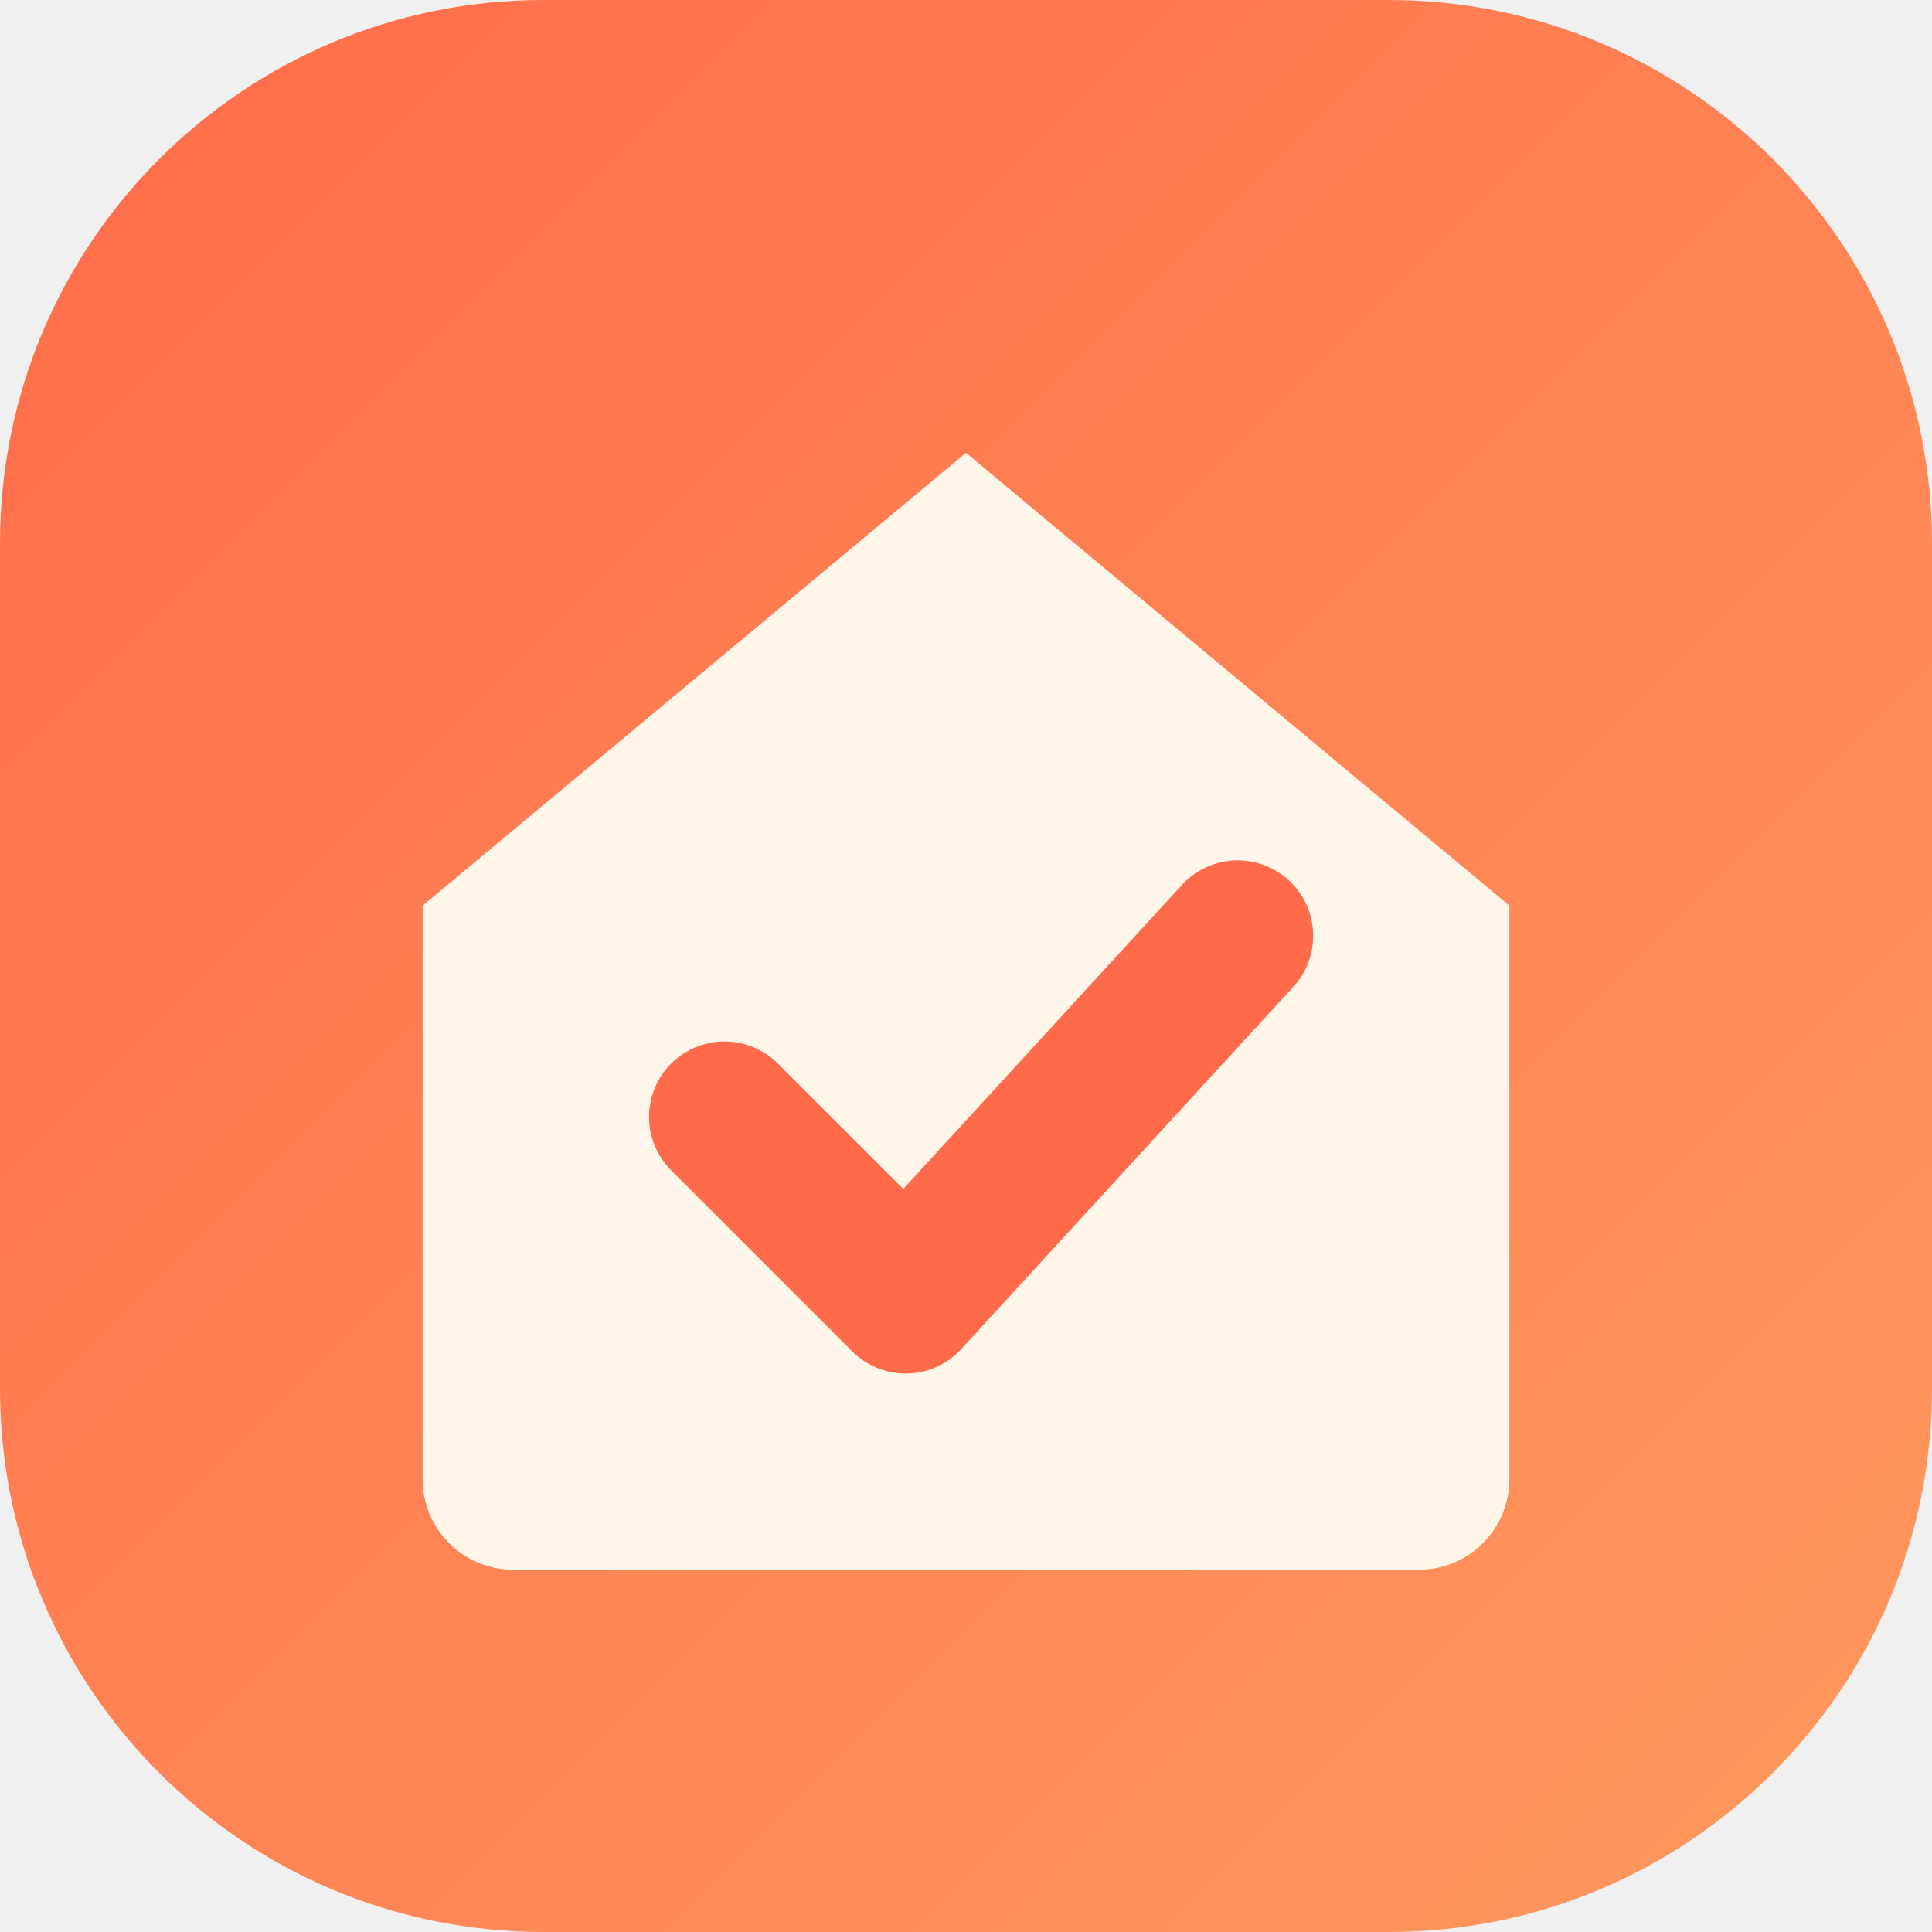
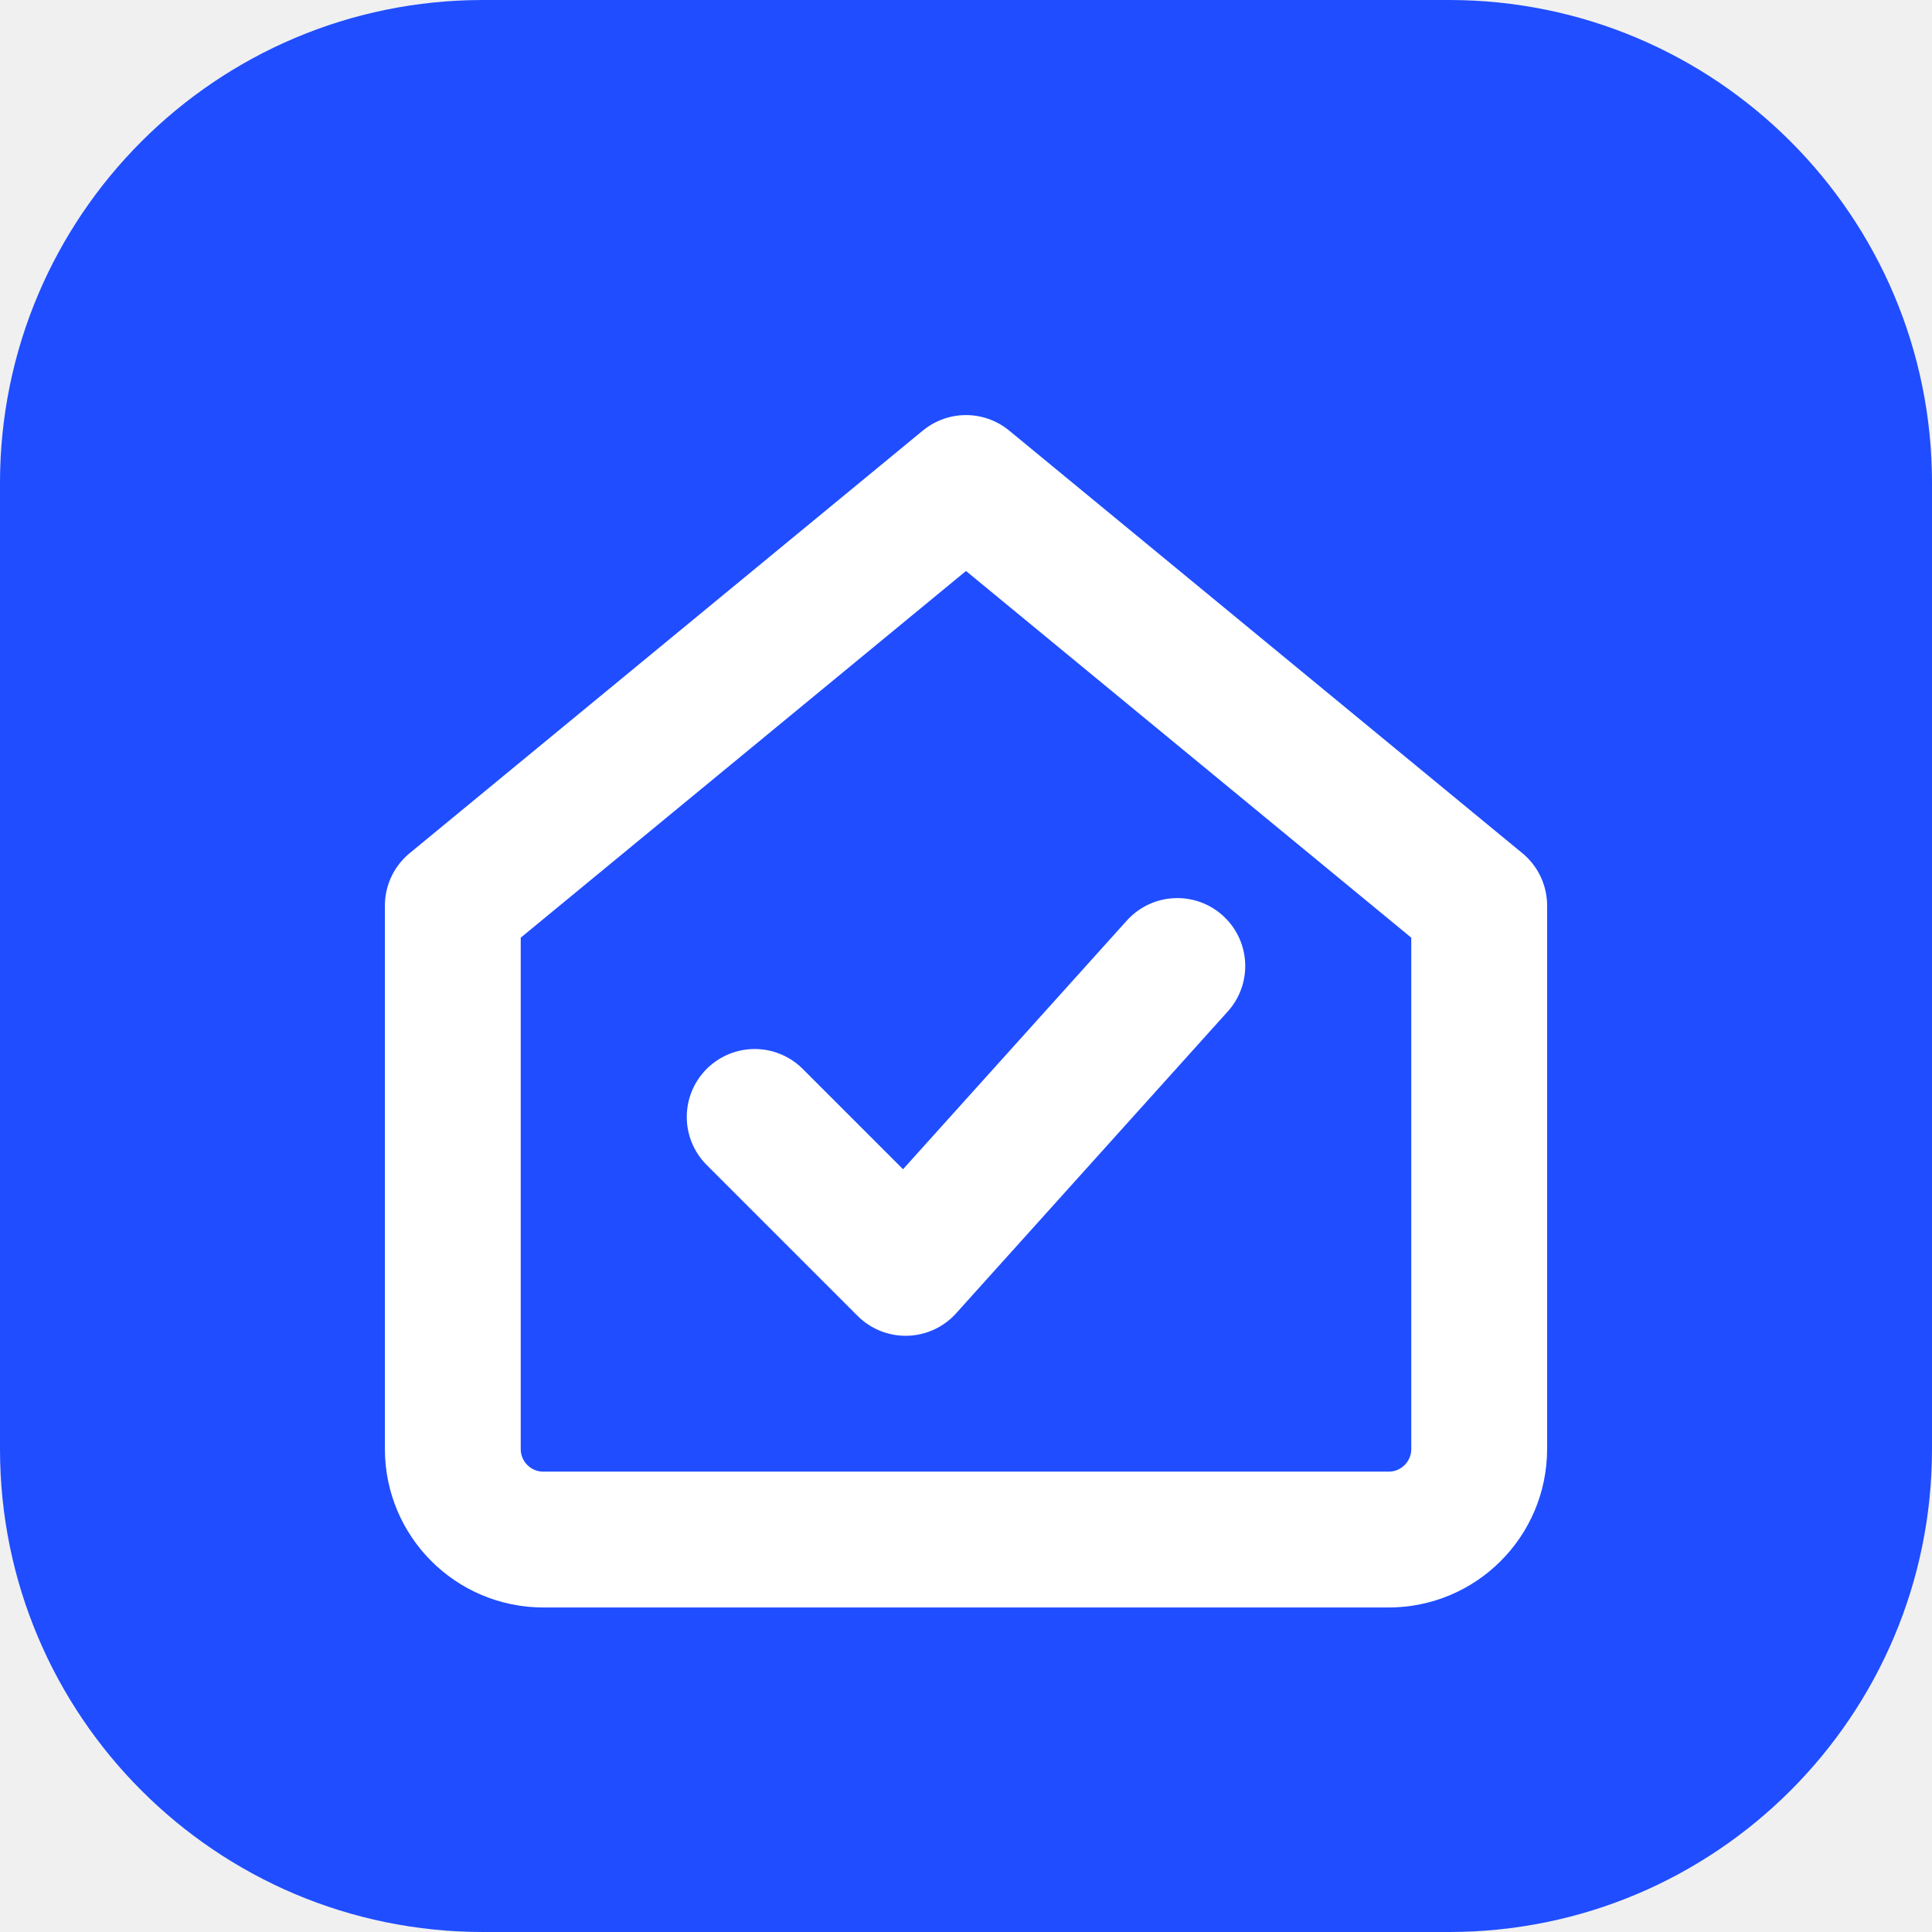
<svg xmlns="http://www.w3.org/2000/svg" viewBox="0 0 64 64">
-   <defs>
-     <linearGradient id="g" x1="0" y1="0" x2="1" y2="1">
-       <stop offset="0" stop-color="#ff6b4a" />
-       <stop offset="1" stop-color="#ff9a5e" />
-     </linearGradient>
-   </defs>
-   <rect width="64" height="64" rx="18" fill="url(#g)" />
-   <path d="M14 30 32 15l18 15v19a3 3 0 0 1-3 3H17a3 3 0 0 1-3-3Z" fill="#fff6e9" />
-   <path d="m24 37 6 6 11-12" fill="none" stroke="#ff6b4a" stroke-width="5" stroke-linecap="round" stroke-linejoin="round" />
+   <rect width="64" height="64" rx="16" fill="#1f4dff" />
+   <path d="M15 30 32 16l17 14v18a3 3 0 0 1-3 3H18a3 3 0 0 1-3-3Z" fill="none" stroke="#fff" stroke-width="4.5" stroke-linejoin="round" />
+   <path d="m25 37 5 5 9-10" fill="none" stroke="#fff" stroke-width="4.5" stroke-linecap="round" stroke-linejoin="round" />
</svg>
